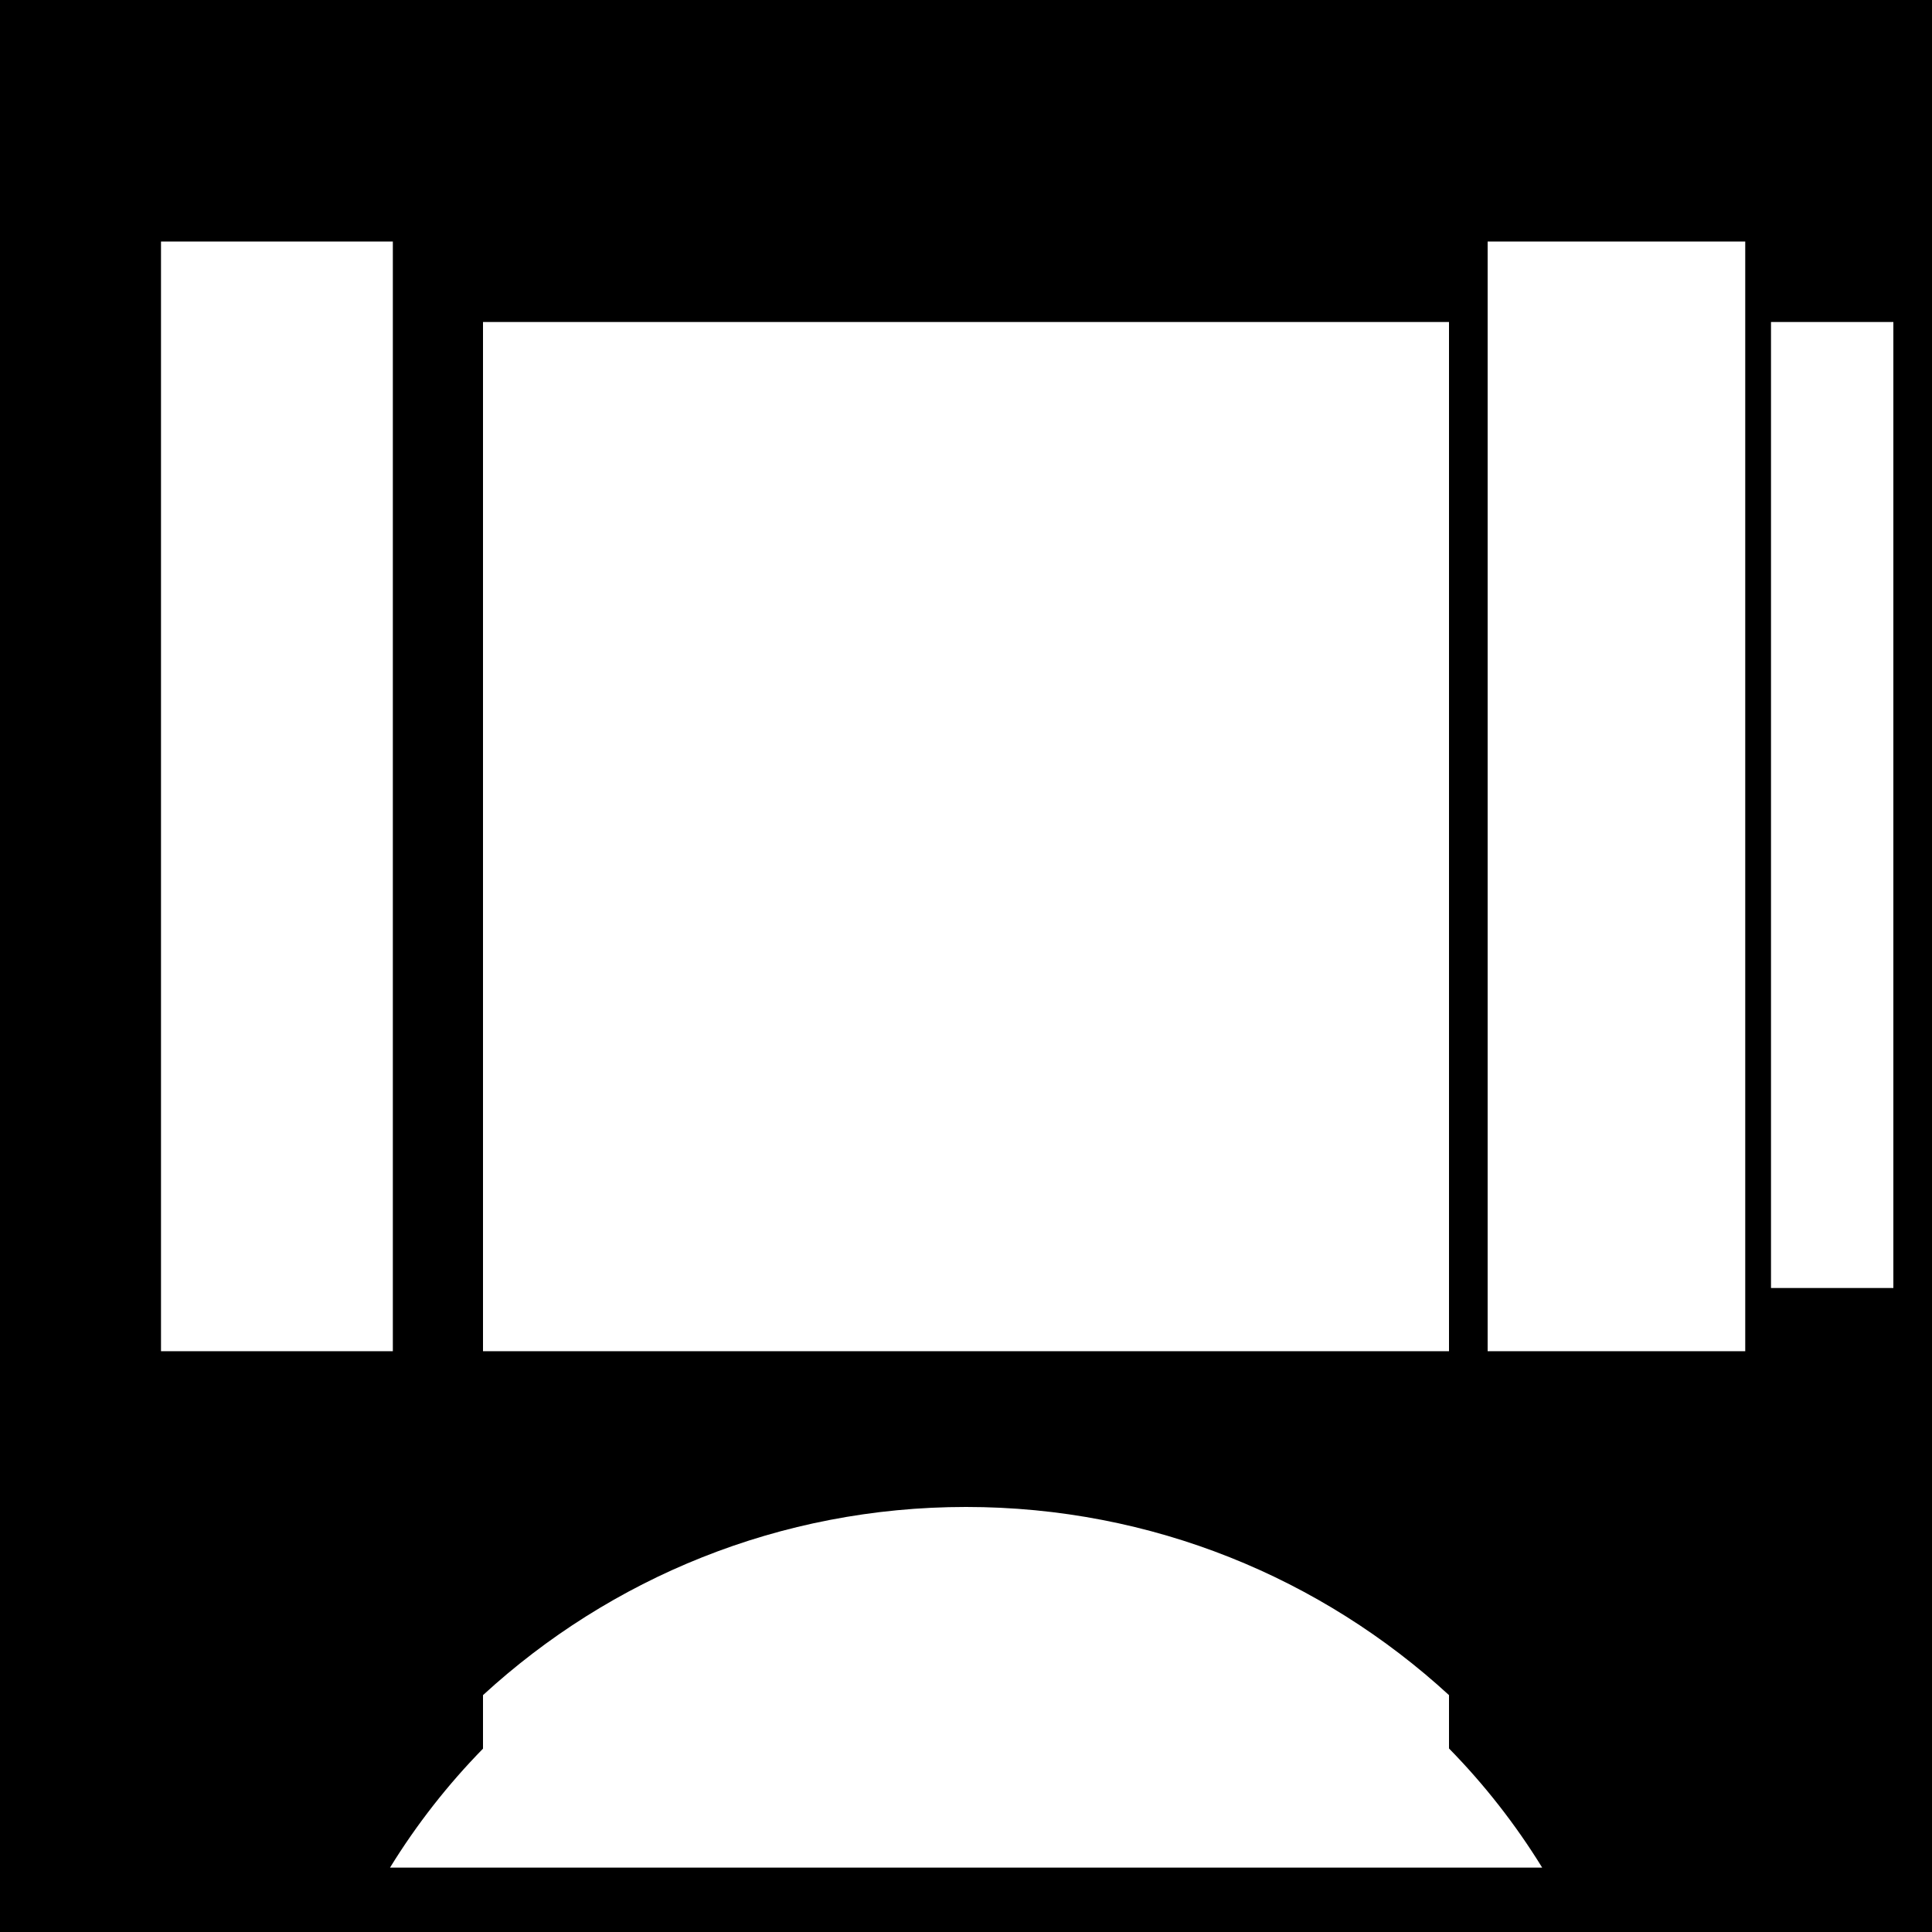
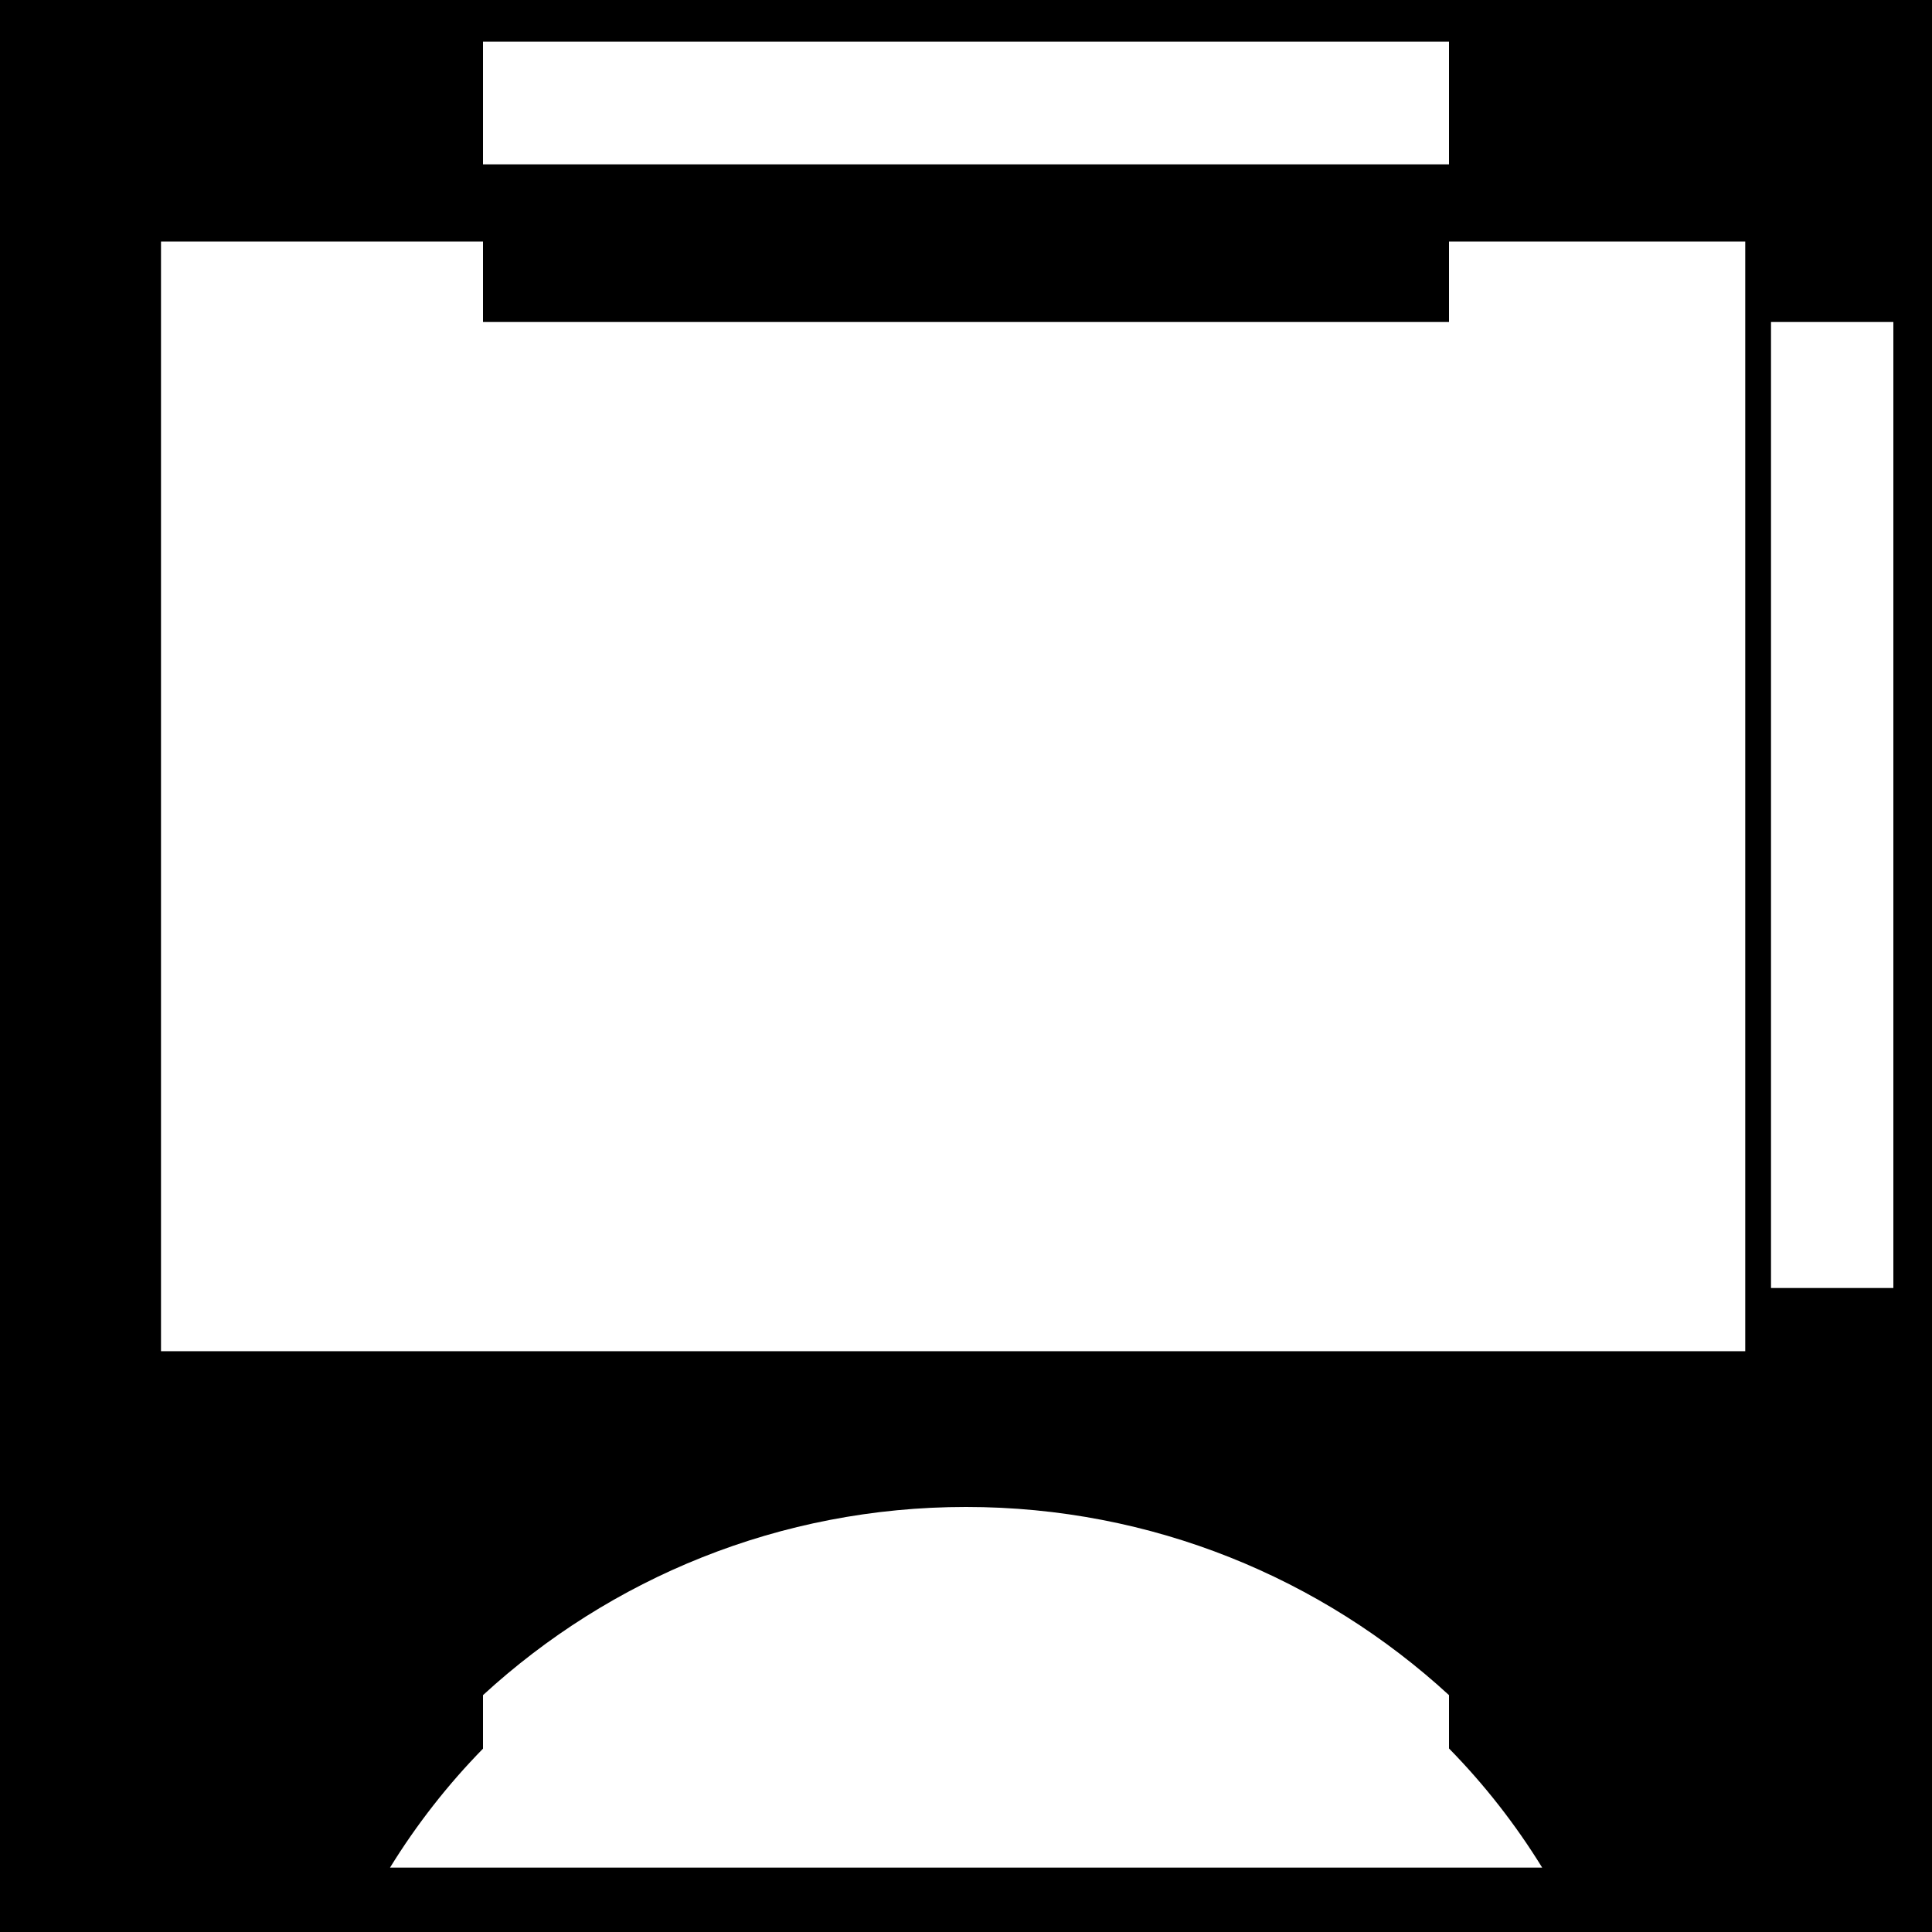
- <svg xmlns="http://www.w3.org/2000/svg" version="1.1" id="svg2" height="300" width="300">
+ <svg xmlns="http://www.w3.org/2000/svg" width="300" height="300" id="svg2" version="1.1">
  <defs id="defs4" />
-   <g transform="translate(0,-752.3622)" id="layer1">
-     <path id="rect11308-0-8-0-3" d="m 0,752.362 0,209.812 0,90.188 75,0 150,0 75,0 0,-90.188 0,-209.812 -300,0 z m 25,37.5 36,0 0,172.312 -36,0 0,-172.312 z m 206,0 40,0 0,172.312 -40,0 0,-172.312 z m -156,12.5 15,0 120,0 15,0 0,15 0,120 0,24.812 -30,0 -90,0 -30,0 0,-24.812 0,-120 0,-15 z m 200,0 14.5,0 4.5,0 0,25 0,8.562 0,82.875 0,8.562 0,25 -4.5,0 -14.5,0 0,-150 z m -125,184 c 28.932,0 55.25,11.082 75,29.219 l 0,8.281 c 5.482,5.591 10.34,11.8 14.469,18.5 l -14.469,0 -150,0 -14.438,0 c 4.121,-6.688 8.971,-12.886 14.438,-18.469 l 0,-8.312 c 19.75,-18.137 46.068,-29.219 75,-29.219 z" style="fill:#000000;fill-opacity:1;stroke:none" />
-   </g>
+   <path id="rect11308-0-8-0-3" d="M 0,-5.0000001e-7 V 209.812 300 h 75 150 75 V 209.812 -5e-7 Z M 75,6.457 H 225 V 25.521 H 75 Z M 25,37.5 h 36 14 v 12.5 h 15 120 15 v -12.5 h 6 40 V 209.812 H 231 225 195 105 75 61 25 Z m 250,12.5 h 14.5 4.5 V 75 83.562 166.438 175 200 H 289.5 275 Z M 150,234 c 28.932,0 55.25,11.082 75,29.219 V 271.5 c 5.482,5.591 10.34,11.8 14.469,18.5 H 225 75 60.562 C 64.684,283.312 69.533,277.114 75,271.531 v -8.312 C 94.75,245.082 121.068,234 150,234 Z" style="fill:#000000;fill-opacity:1;stroke:none" />
</svg>
